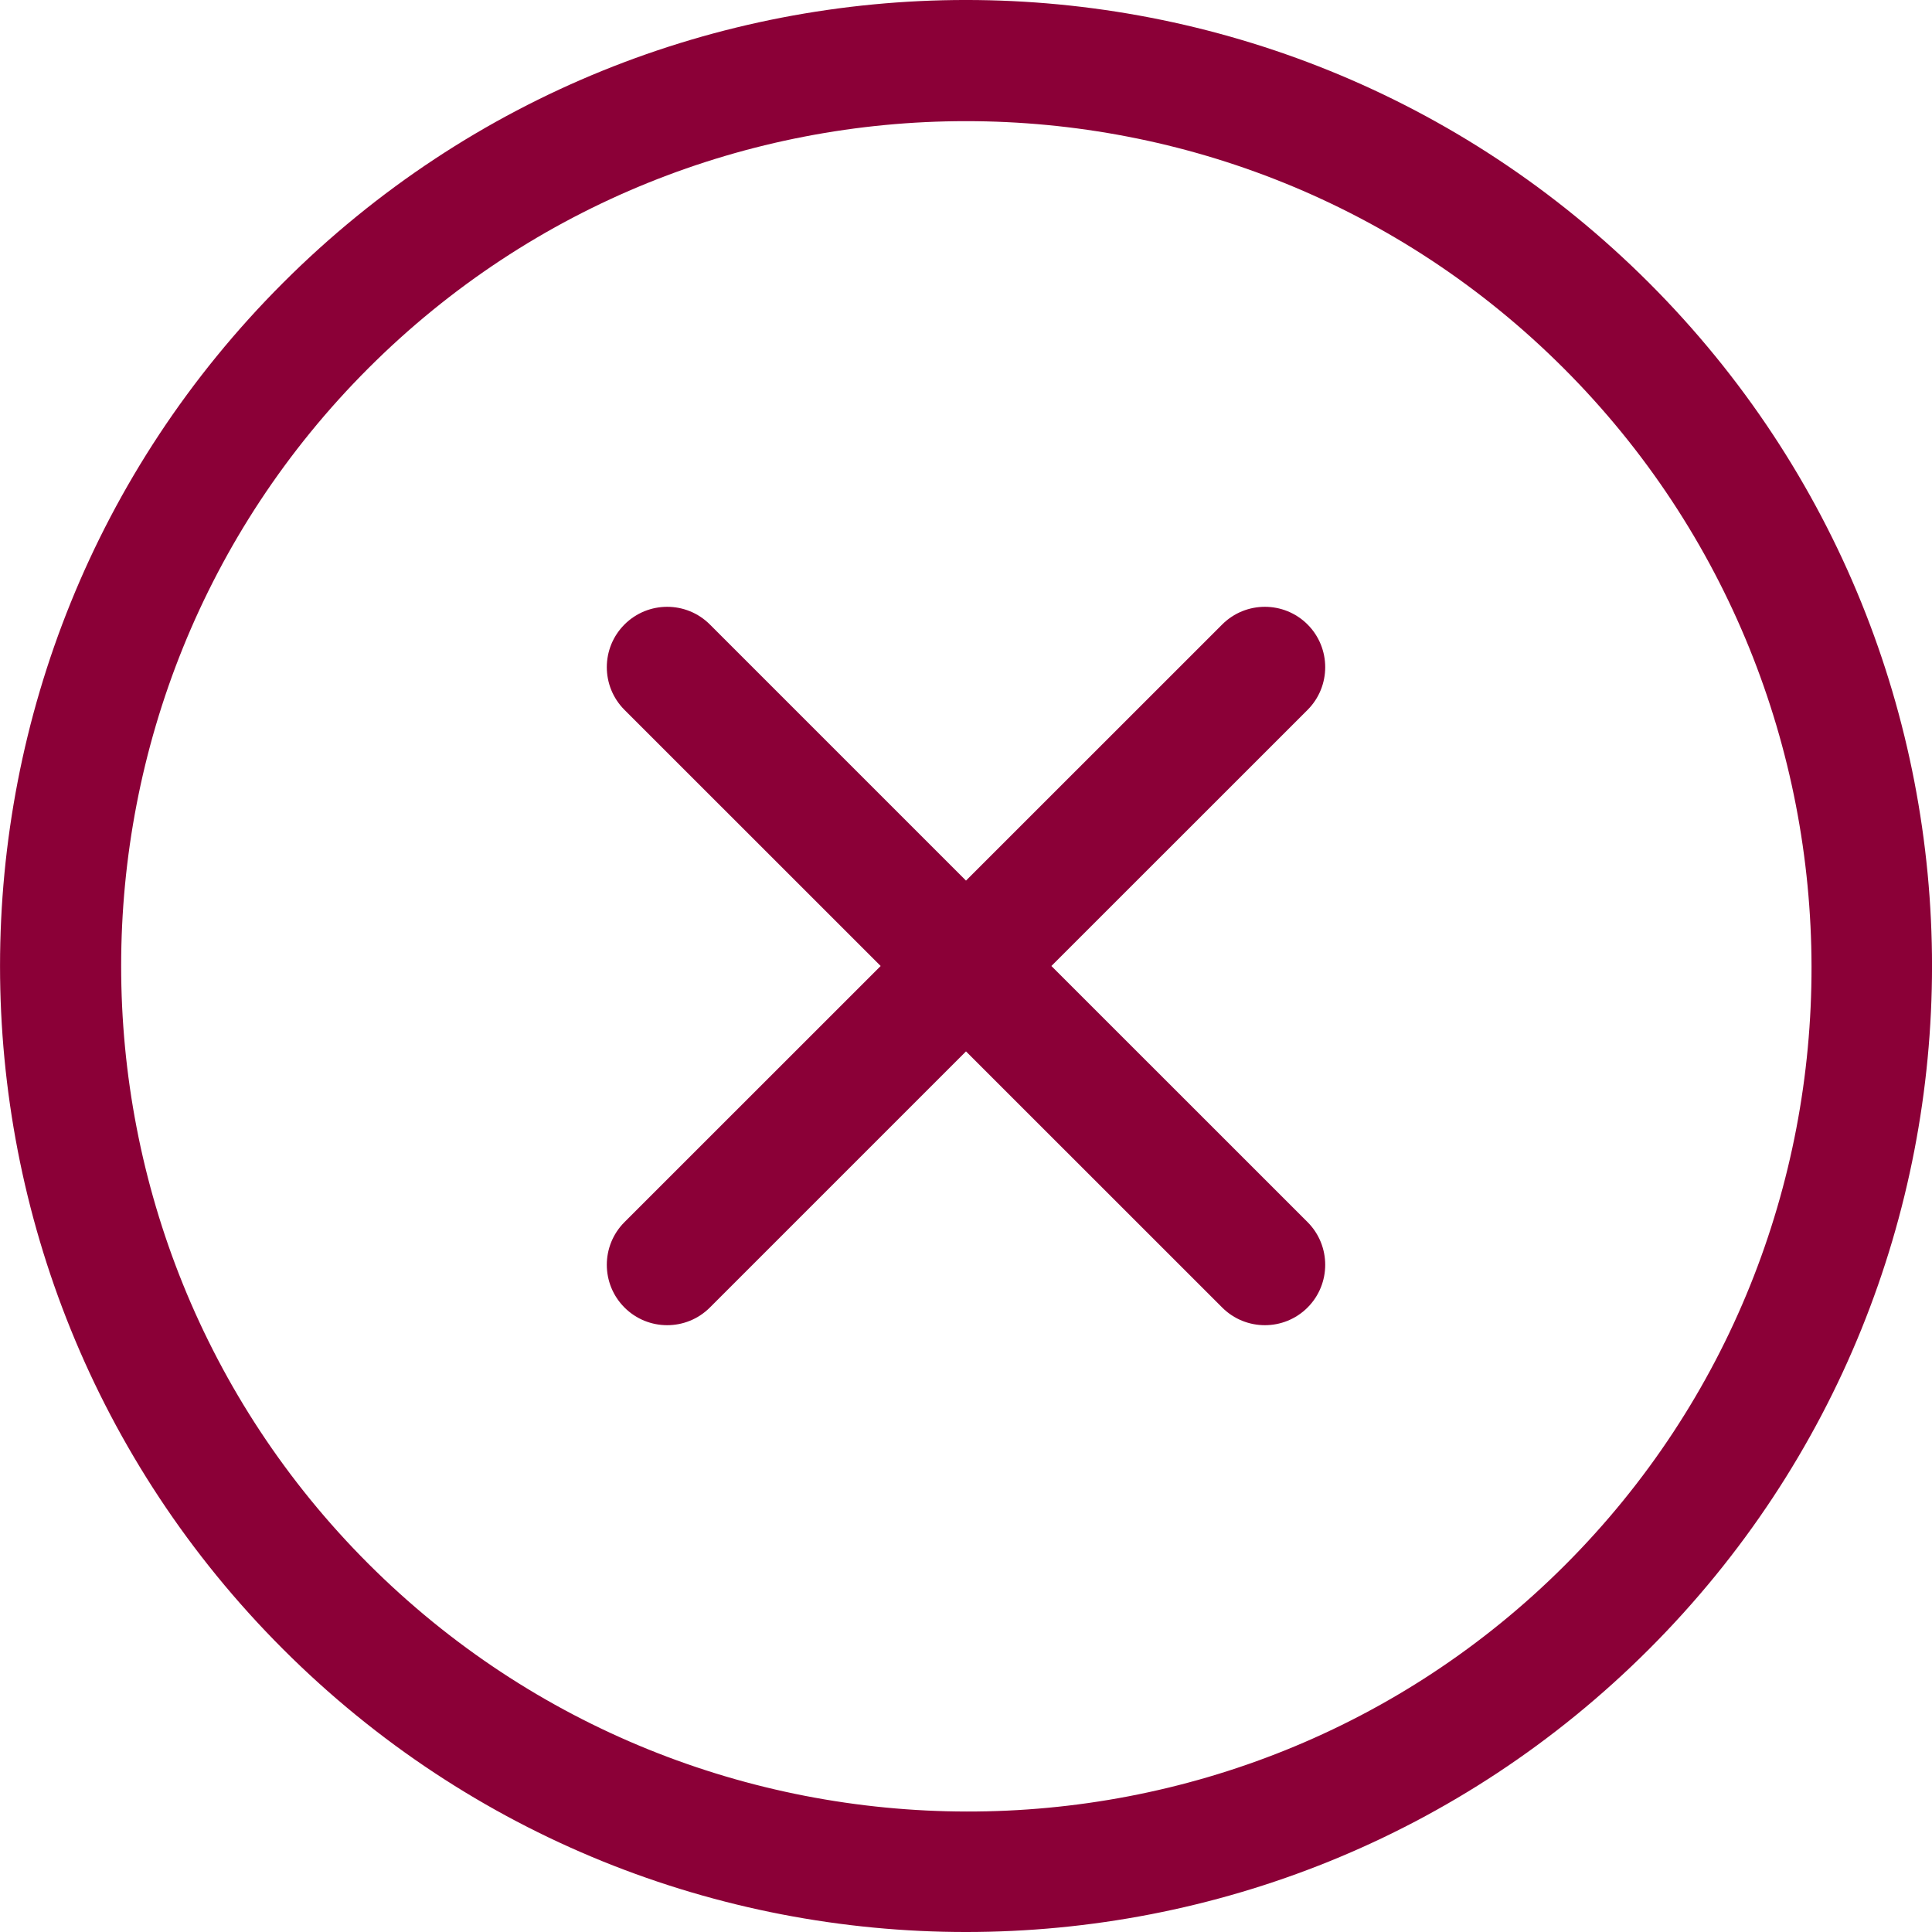
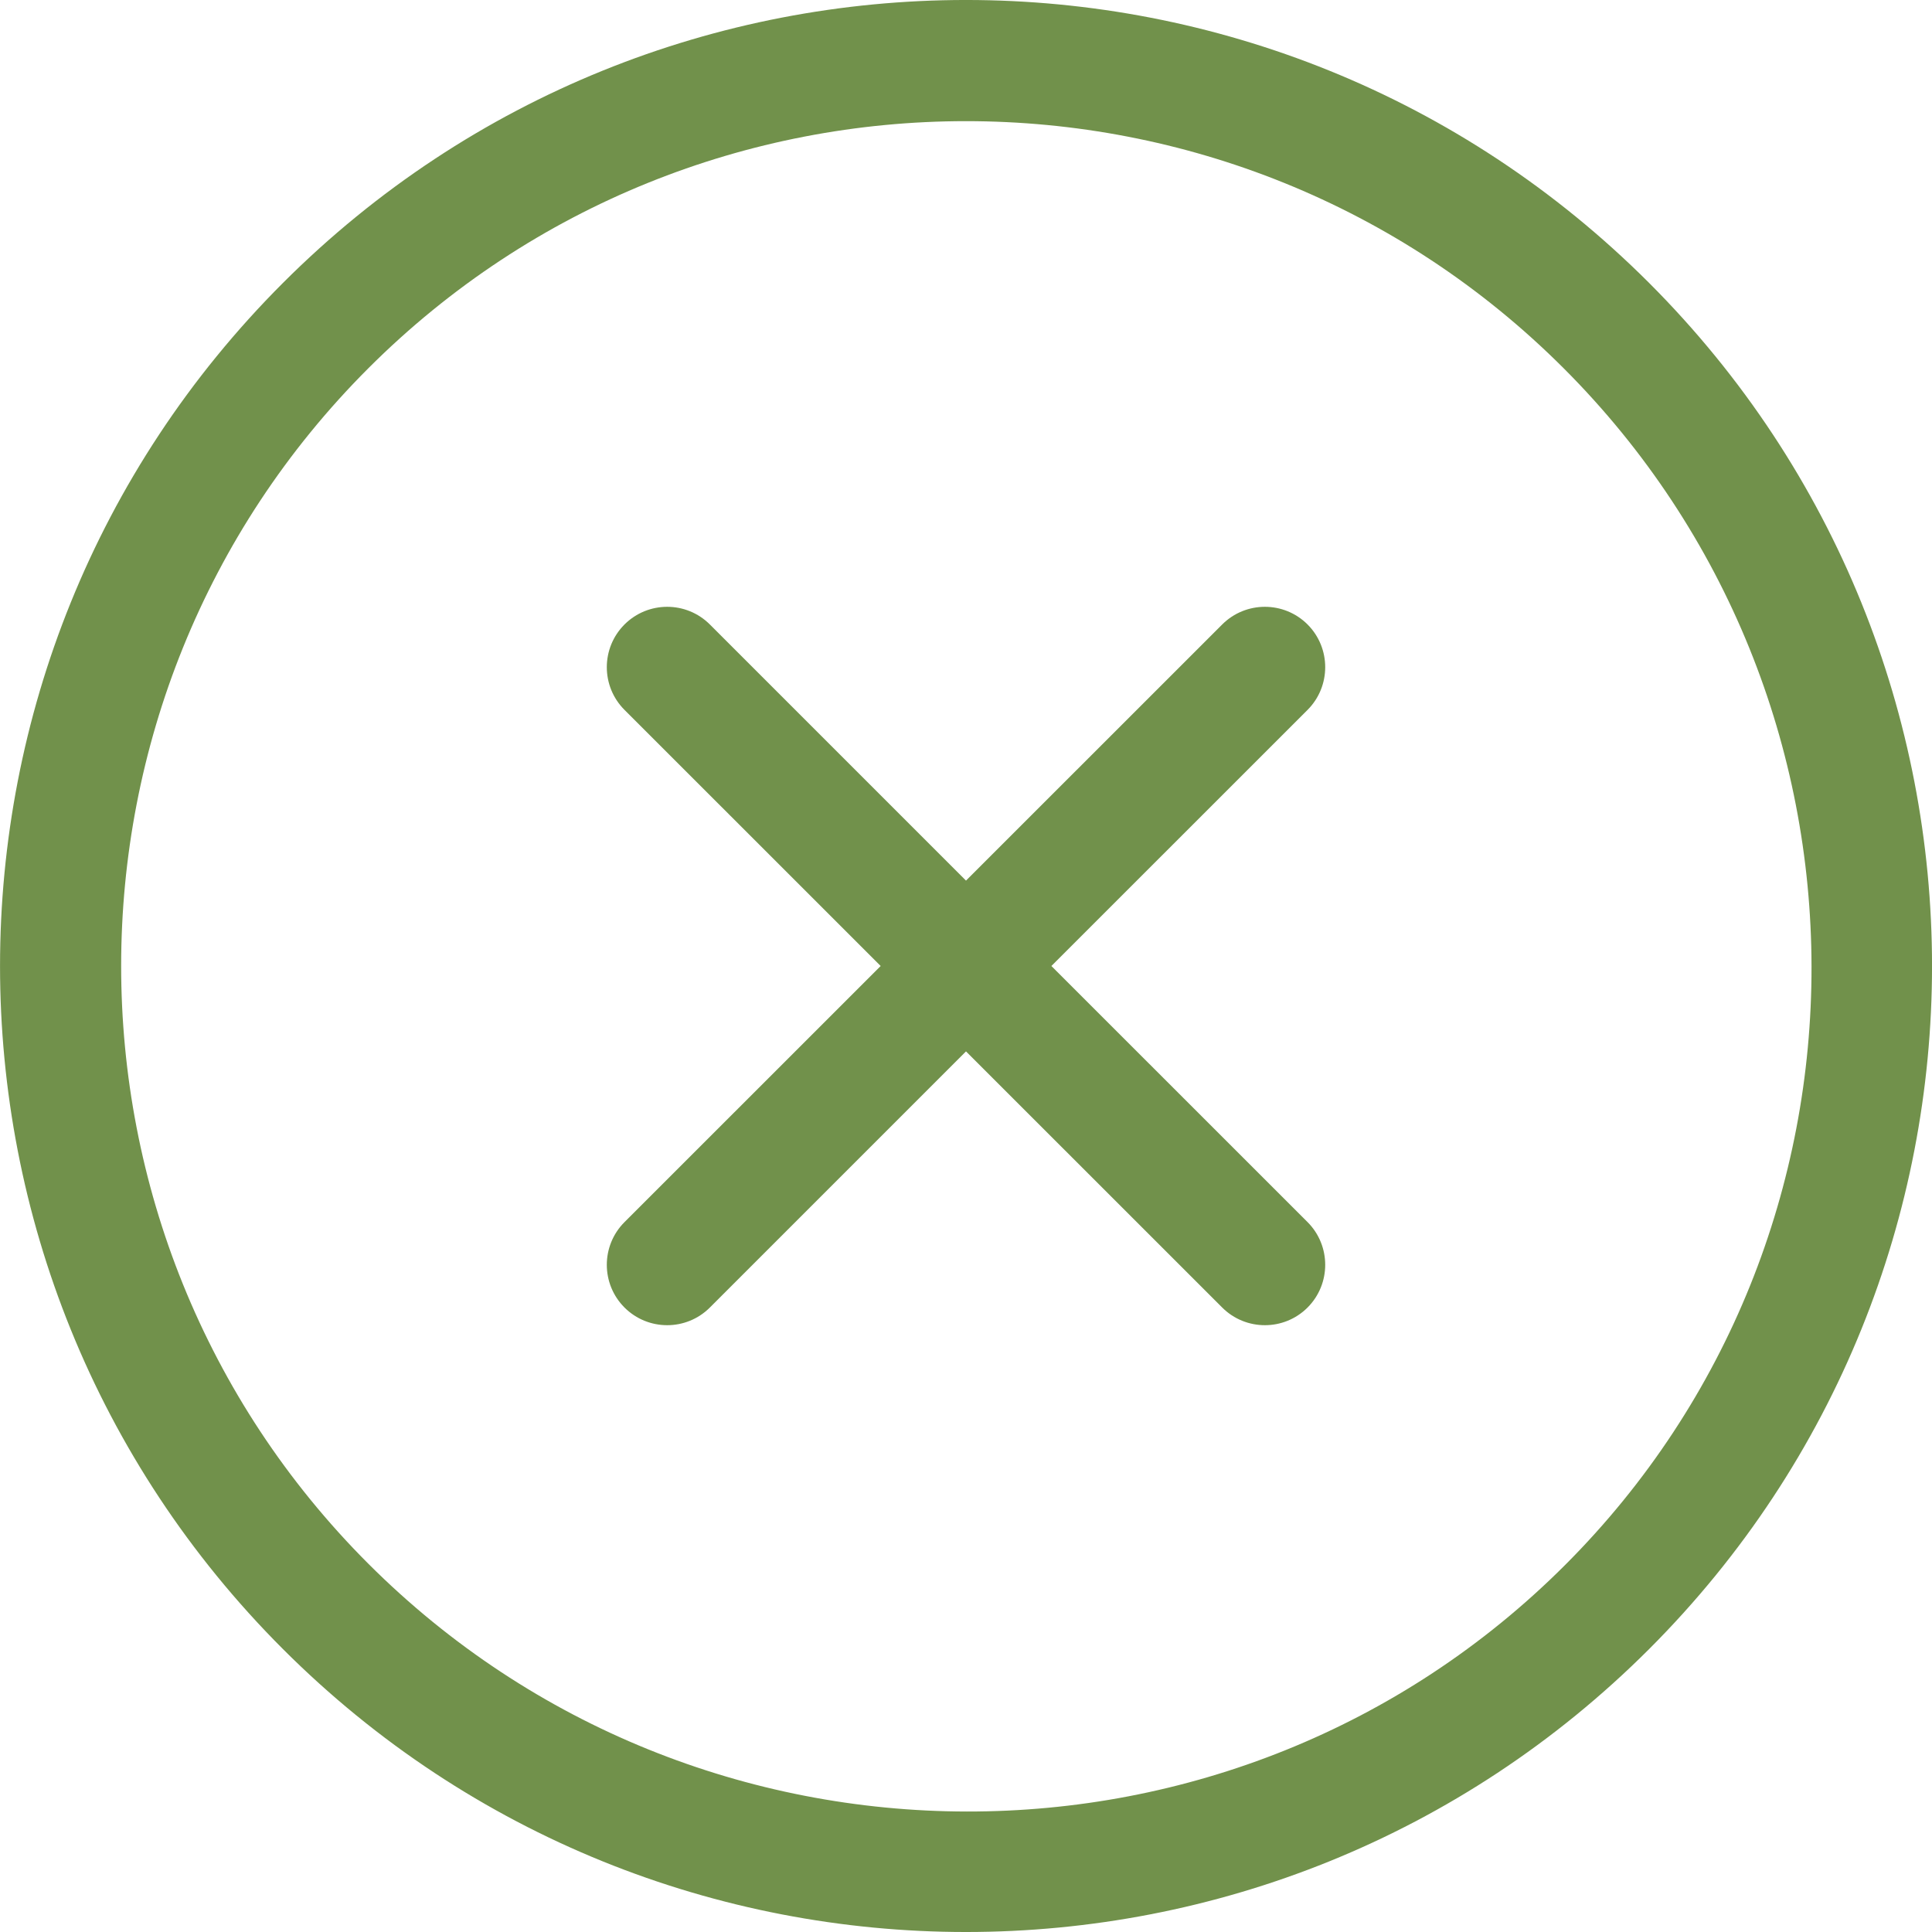
<svg xmlns="http://www.w3.org/2000/svg" width="30" height="30" viewBox="0 0 30 30" fill="none">
-   <path d="M4.394 4.393C-1.464 10.251 -1.464 19.749 4.394 25.607C10.252 31.465 19.749 31.464 25.607 25.607C31.465 19.748 31.465 10.252 25.607 4.393C19.749 -1.464 10.252 -1.465 4.394 4.393ZM24.302 24.302C19.185 29.419 10.837 29.398 5.719 24.281C0.602 19.163 0.602 10.836 5.719 5.719C10.837 0.602 19.164 0.602 24.281 5.719C29.398 10.836 29.419 19.184 24.302 24.302ZM18.978 9.697L15 13.674L11.023 9.697C10.657 9.331 10.063 9.331 9.697 9.697C9.331 10.063 9.331 10.657 9.697 11.023L13.675 15L9.697 18.977C9.331 19.343 9.331 19.937 9.697 20.303C10.063 20.669 10.657 20.669 11.023 20.303L15 16.326L18.978 20.303C19.344 20.669 19.938 20.669 20.304 20.303C20.669 19.937 20.669 19.343 20.304 18.977L16.326 15L20.304 11.023C20.669 10.657 20.669 10.063 20.304 9.697C19.938 9.331 19.344 9.331 18.978 9.697Z" fill="#8B0037" />
+   <path d="M4.394 4.393C-1.464 10.251 -1.464 19.749 4.394 25.607C10.252 31.465 19.749 31.464 25.607 25.607C31.465 19.748 31.465 10.252 25.607 4.393C19.749 -1.464 10.252 -1.465 4.394 4.393ZM24.302 24.302C19.185 29.419 10.837 29.398 5.719 24.281C0.602 19.163 0.602 10.836 5.719 5.719C10.837 0.602 19.164 0.602 24.281 5.719C29.398 10.836 29.419 19.184 24.302 24.302ZM18.978 9.697L15 13.674L11.023 9.697C10.657 9.331 10.063 9.331 9.697 9.697C9.331 10.063 9.331 10.657 9.697 11.023L13.675 15L9.697 18.977C9.331 19.343 9.331 19.937 9.697 20.303C10.063 20.669 10.657 20.669 11.023 20.303L15 16.326L18.978 20.303C19.344 20.669 19.938 20.669 20.304 20.303C20.669 19.937 20.669 19.343 20.304 18.977L16.326 15L20.304 11.023C20.669 10.657 20.669 10.063 20.304 9.697C19.938 9.331 19.344 9.331 18.978 9.697Z" fill="#71914B" />
</svg>
